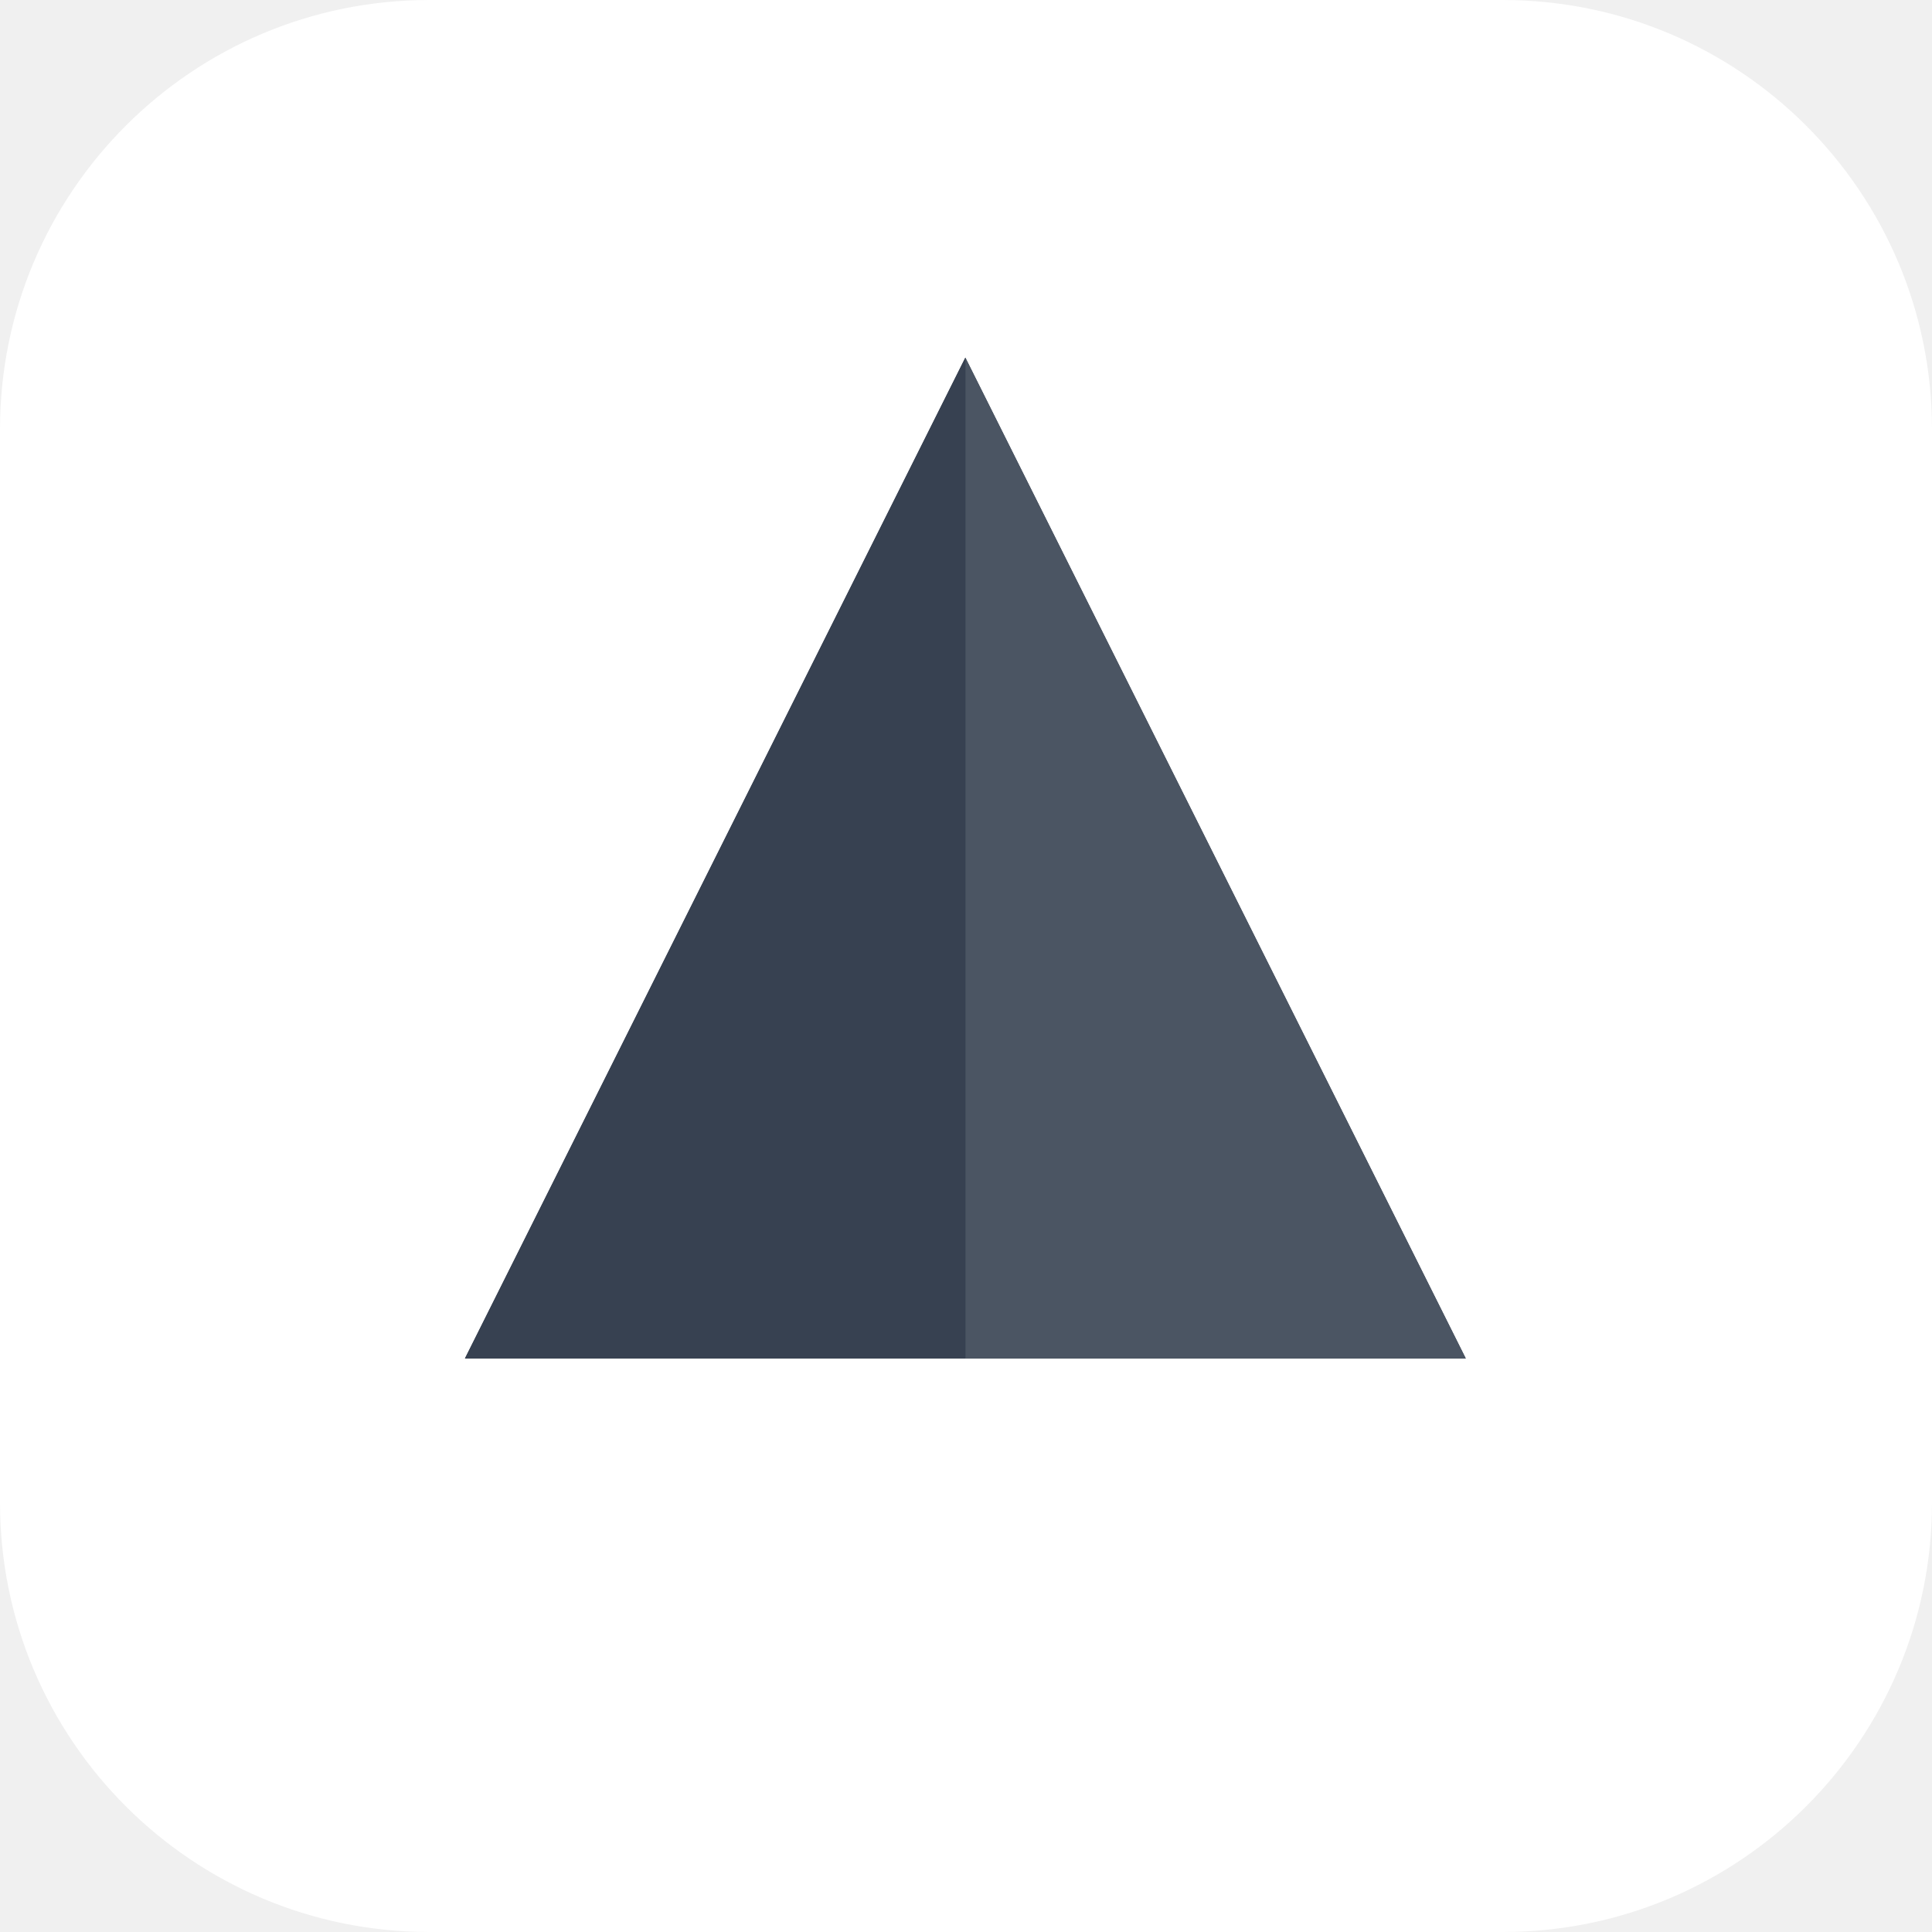
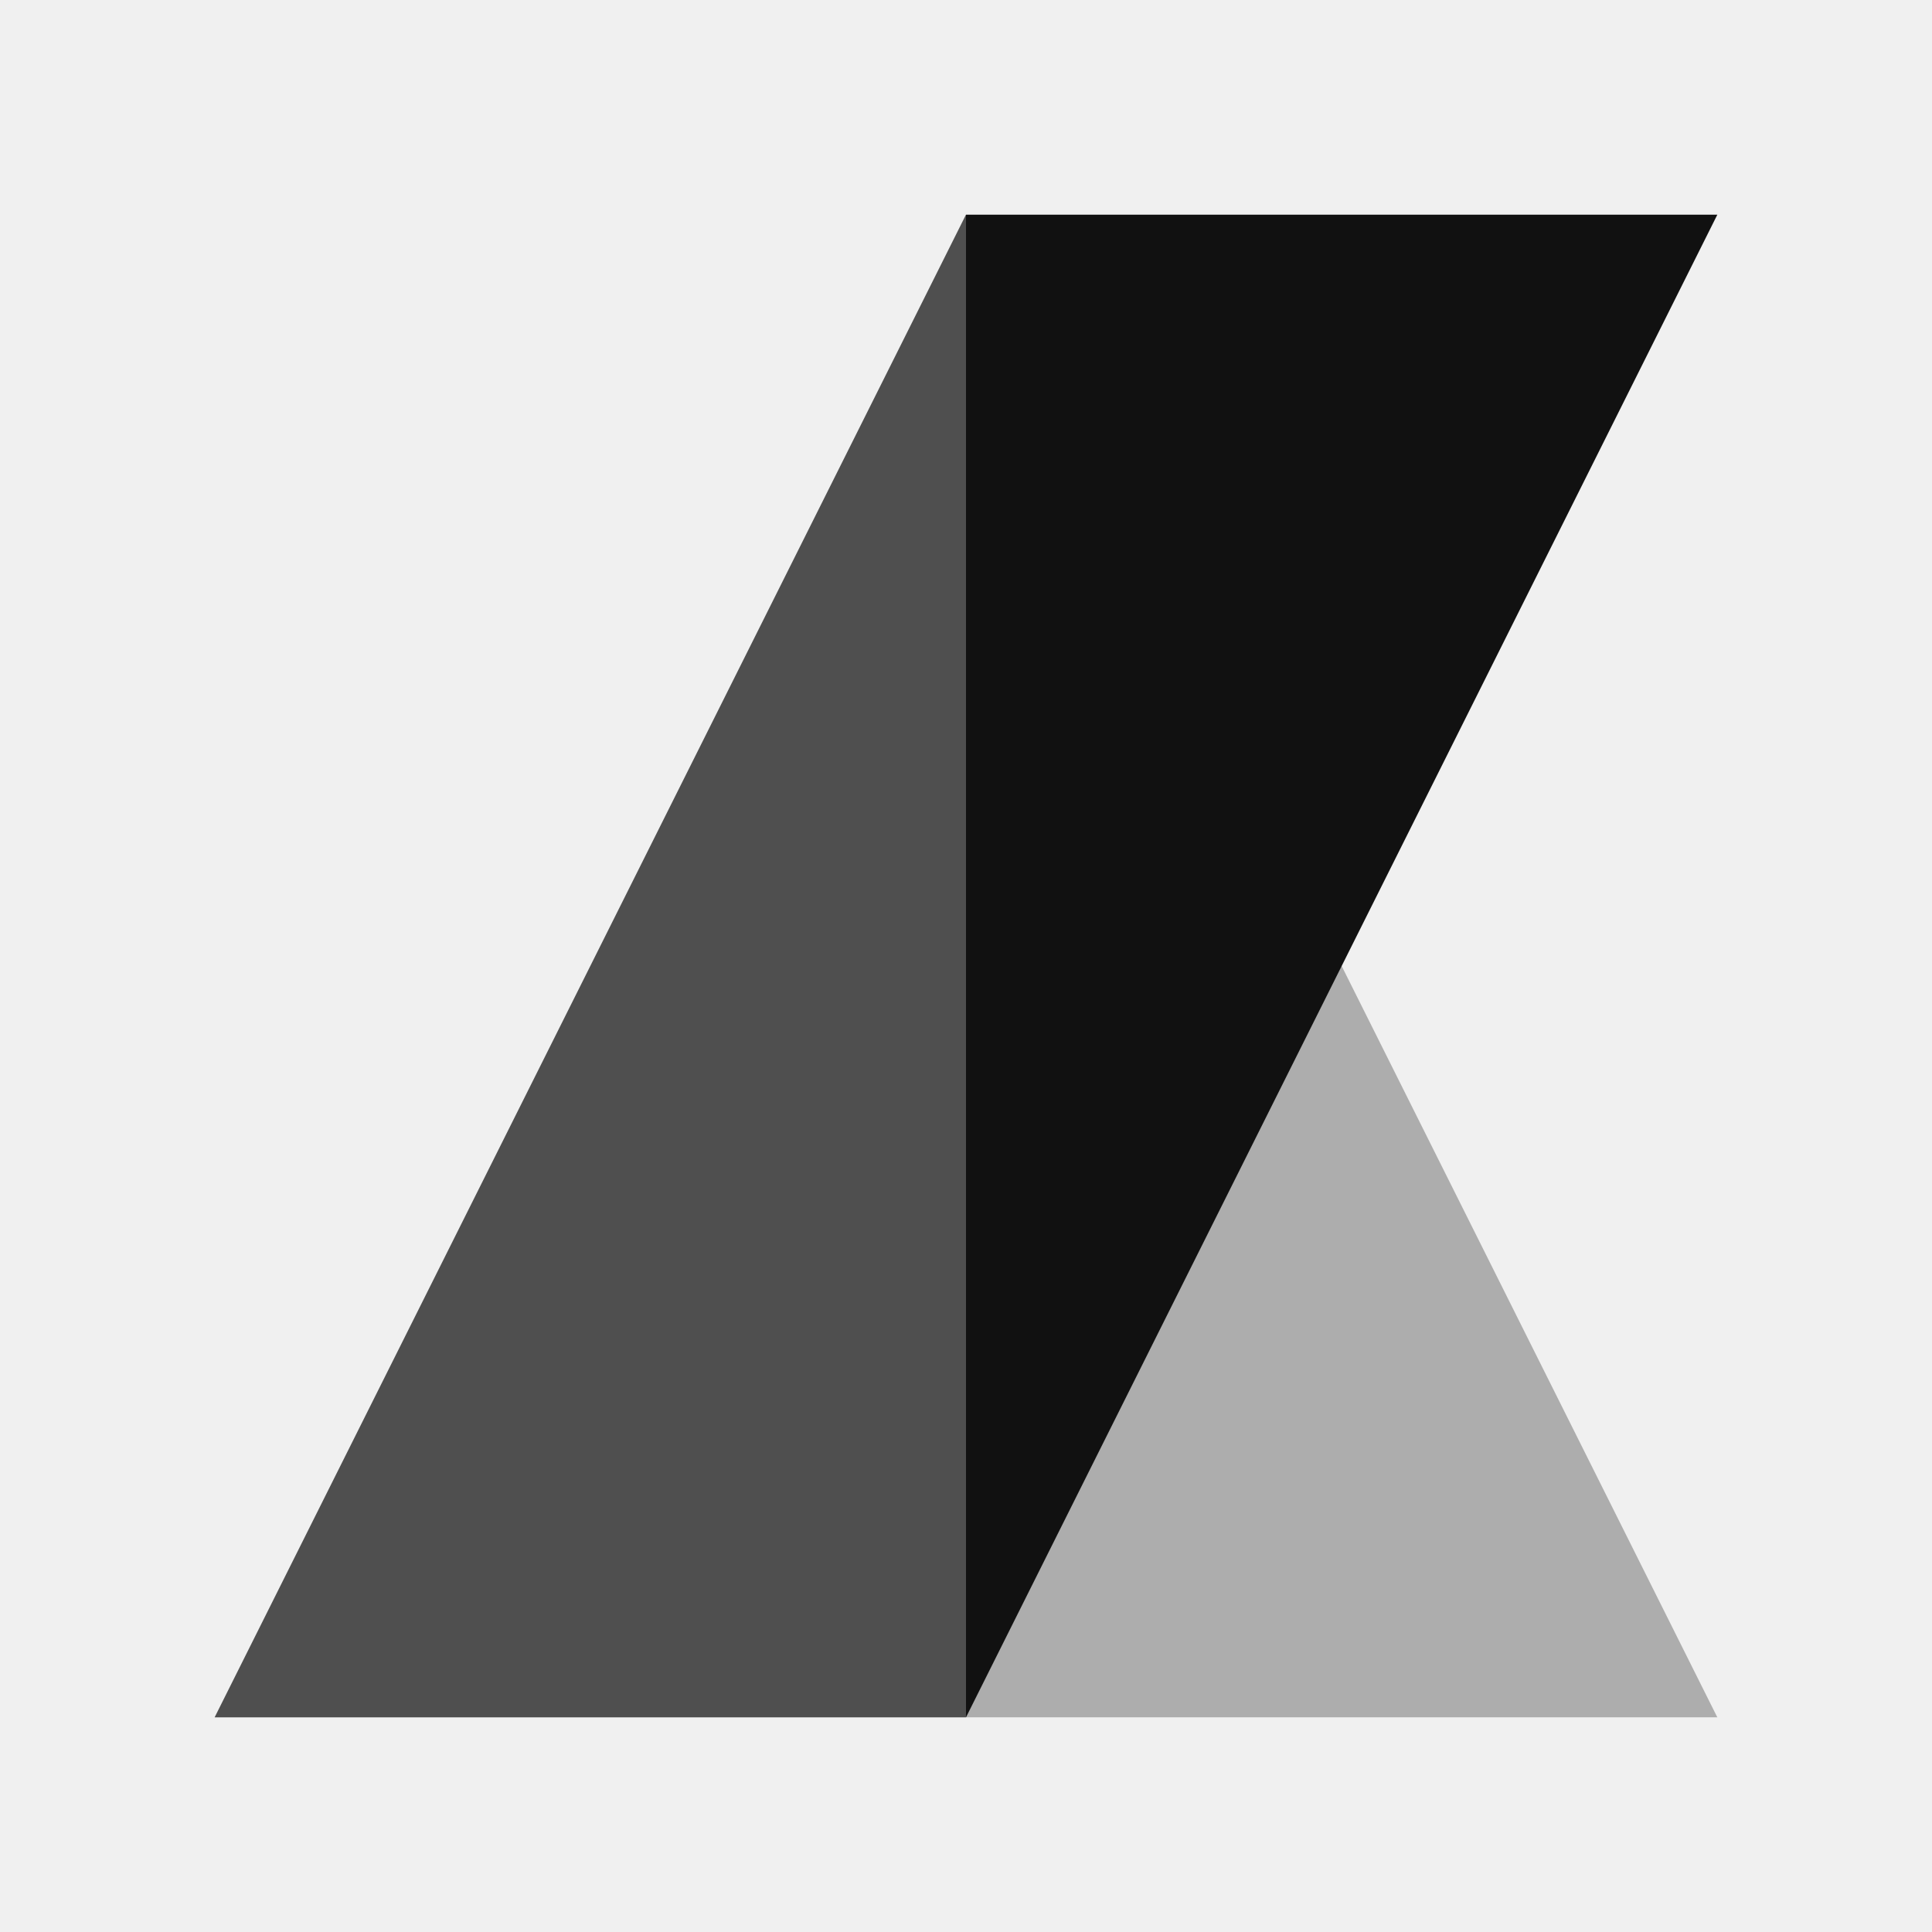
- <svg xmlns="http://www.w3.org/2000/svg" width="180" height="180" viewBox="0 0 180 180" fill="none">
-   <rect width="180" height="180" rx="40" fill="white" />
-   <g transform="translate(30, 20) scale(3.33)">
-     <path d="M4 32 L18 4 L32 32 Z" fill="#1f2937" />
-     <path d="M18 4 L4 32 L18 32 Z" fill="#374151" />
-     <path d="M18 4 L18 32 L32 32 Z" fill="#4b5563" />
-   </g>
+ <svg xmlns="http://www.w3.org/2000/svg" width="512" height="512" viewBox="0 0 36 36" fill="none">
+   <path d="M4 32 L18 4 L32 32 Z" fill="#111" fill-opacity="0.3" />
+   <path d="M18 4 L4 32 L18 32 Z" fill="#111" fill-opacity="0.6" />
+   <path d="M18 4 L18 32 L32 4 Z" fill="#111" />
</svg>
